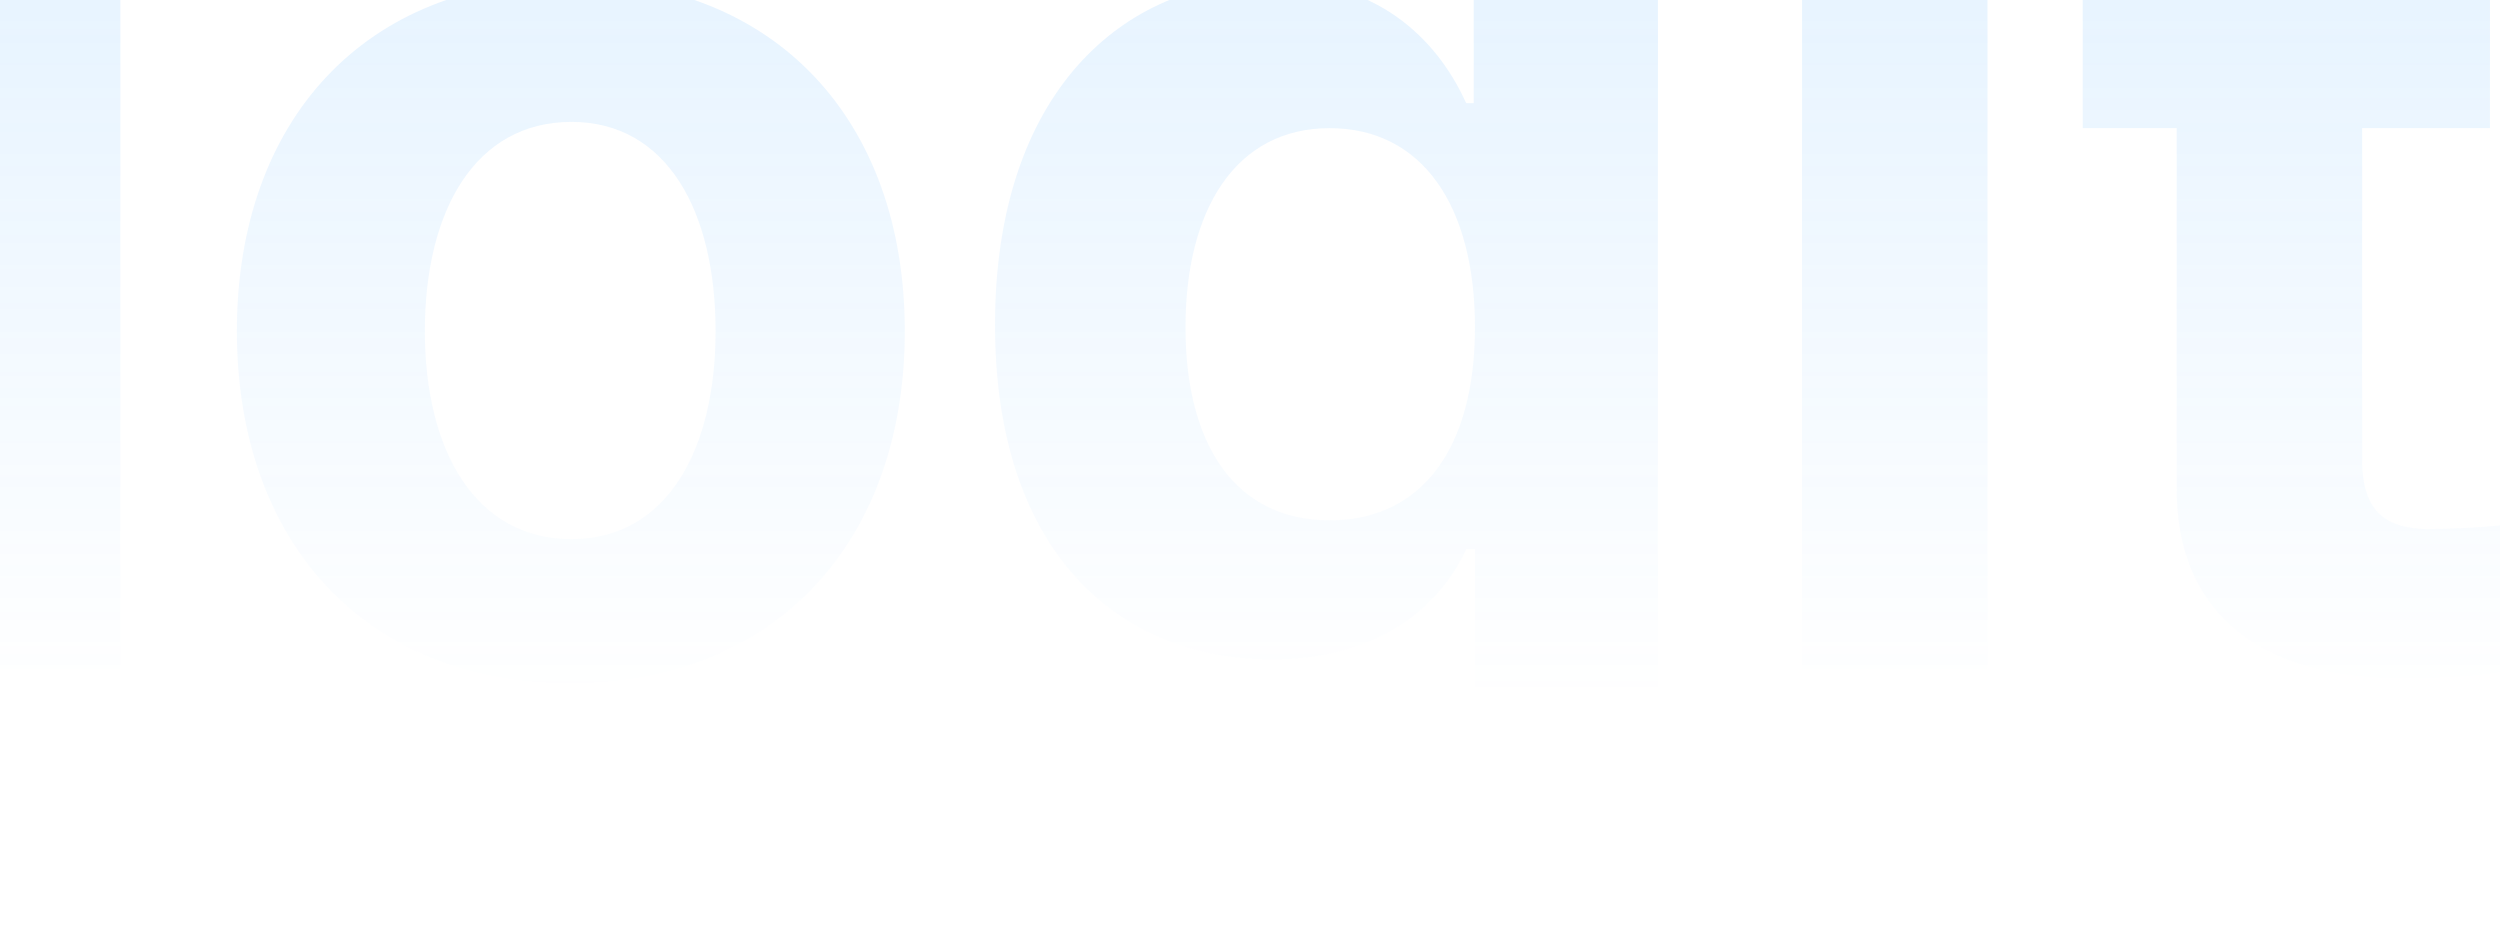
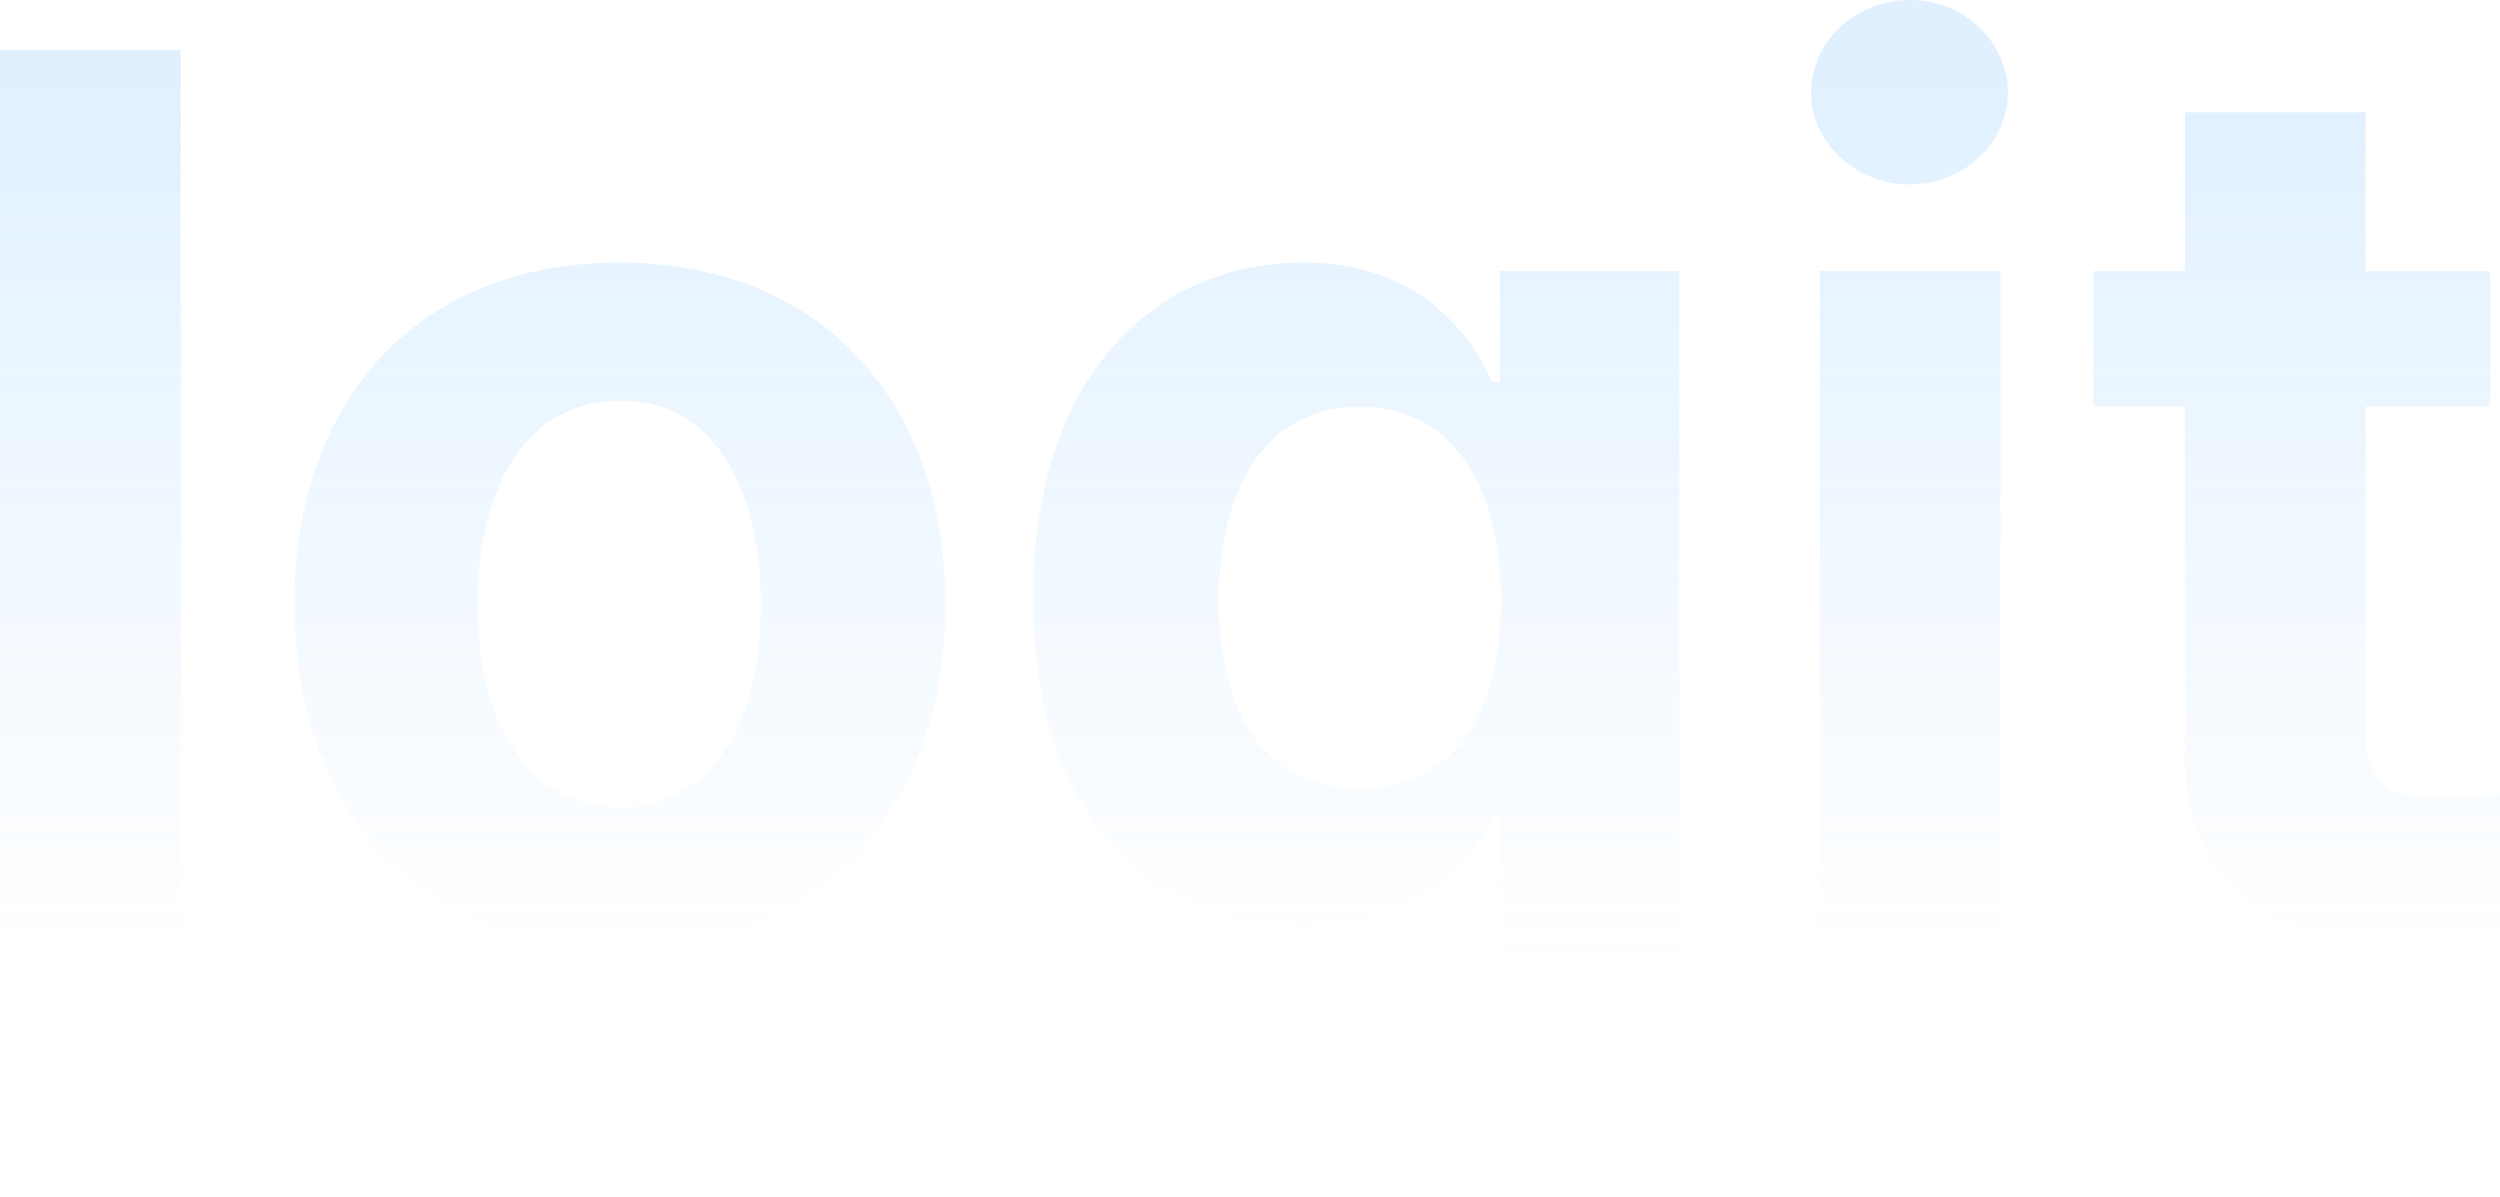
- <svg xmlns="http://www.w3.org/2000/svg" width="1920" height="721" viewBox="0 0 1920 721" fill="none">
+ <svg xmlns="http://www.w3.org/2000/svg" width="1970" height="943" viewBox="-50 -222 1970 943" fill="none">
  <path d="M92.433 -182.548V514.117H-50V-182.548H92.433Z" fill="url(#paint0_linear_5486_19633)" fill-opacity="0.4" />
  <path d="M437.929 524.702C280.098 524.702 181.935 415.968 181.935 254.311C181.935 92.654 280.098 -15.117 437.929 -15.117C595.76 -15.117 694.885 92.654 694.885 254.311C694.885 415.968 595.76 524.702 437.929 524.702ZM438.891 414.044C512.032 414.044 549.565 345.725 549.565 254.311C549.565 161.936 512.032 93.616 438.891 93.616C364.788 93.616 326.292 161.936 326.292 254.311C326.292 345.725 364.788 414.044 438.891 414.044Z" fill="url(#paint1_linear_5486_19633)" fill-opacity="0.4" />
  <path d="M1019.21 721C874.851 721 786.312 656.53 777.65 557.418H918.158C925.857 598.795 965.315 618.04 1022.1 618.04C1088.5 618.04 1132.77 590.135 1132.77 517.004V421.742H1126.03C1106.79 464.081 1060.59 506.419 976.864 506.419C858.49 506.419 764.177 423.666 764.177 249.5C764.177 72.447 861.378 -15.117 976.864 -15.117C1064.44 -15.117 1106.79 36.844 1126.03 79.183H1131.81V-8.382H1273.28V519.891C1273.28 652.681 1167.42 721 1019.21 721ZM1021.13 399.61C1092.35 399.61 1132.77 343.8 1132.77 251.425C1132.77 158.087 1092.35 98.428 1021.13 98.428C948.955 98.428 910.459 160.974 910.459 251.425C910.459 341.876 948.955 399.61 1021.13 399.61Z" fill="url(#paint2_linear_5486_19633)" fill-opacity="0.4" />
  <path d="M1383.95 514.117V-8.382H1526.39V514.117H1383.95ZM1455.17 -76.701C1411.86 -76.701 1377.22 -109.417 1377.22 -148.869C1377.22 -189.284 1411.86 -222 1455.17 -222C1497.51 -222 1532.16 -189.284 1532.16 -148.869C1532.16 -109.417 1497.51 -76.701 1455.17 -76.701Z" fill="url(#paint3_linear_5486_19633)" fill-opacity="0.4" />
  <path d="M1912.3 -8.382V98.428H1814.14V353.422C1814.14 394.799 1834.35 405.384 1863.22 406.346C1877.66 406.346 1902.68 405.384 1920 403.459V516.042C1904.6 518.929 1879.58 520.853 1843.97 520.853C1741 520.853 1670.74 474.665 1671.7 373.63V98.428H1599.53V-8.382H1671.7V-133.473H1814.14V-8.382H1912.3Z" fill="url(#paint4_linear_5486_19633)" fill-opacity="0.4" />
  <defs>
    <linearGradient id="paint0_linear_5486_19633" x1="920.083" y1="535.979" x2="920.083" y2="-159.489" gradientUnits="userSpaceOnUse">
      <stop stop-color="#40A5FF" stop-opacity="0" />
      <stop offset="1" stop-color="#40A5FF" stop-opacity="0.4" />
    </linearGradient>
    <linearGradient id="paint1_linear_5486_19633" x1="920.083" y1="535.979" x2="920.083" y2="-159.489" gradientUnits="userSpaceOnUse">
      <stop stop-color="#40A5FF" stop-opacity="0" />
      <stop offset="1" stop-color="#40A5FF" stop-opacity="0.4" />
    </linearGradient>
    <linearGradient id="paint2_linear_5486_19633" x1="920.083" y1="535.979" x2="920.083" y2="-159.489" gradientUnits="userSpaceOnUse">
      <stop stop-color="#40A5FF" stop-opacity="0" />
      <stop offset="1" stop-color="#40A5FF" stop-opacity="0.4" />
    </linearGradient>
    <linearGradient id="paint3_linear_5486_19633" x1="920.083" y1="535.979" x2="920.083" y2="-159.489" gradientUnits="userSpaceOnUse">
      <stop stop-color="#40A5FF" stop-opacity="0" />
      <stop offset="1" stop-color="#40A5FF" stop-opacity="0.4" />
    </linearGradient>
    <linearGradient id="paint4_linear_5486_19633" x1="920.083" y1="535.979" x2="920.083" y2="-159.489" gradientUnits="userSpaceOnUse">
      <stop stop-color="#40A5FF" stop-opacity="0" />
      <stop offset="1" stop-color="#40A5FF" stop-opacity="0.4" />
    </linearGradient>
  </defs>
</svg>
